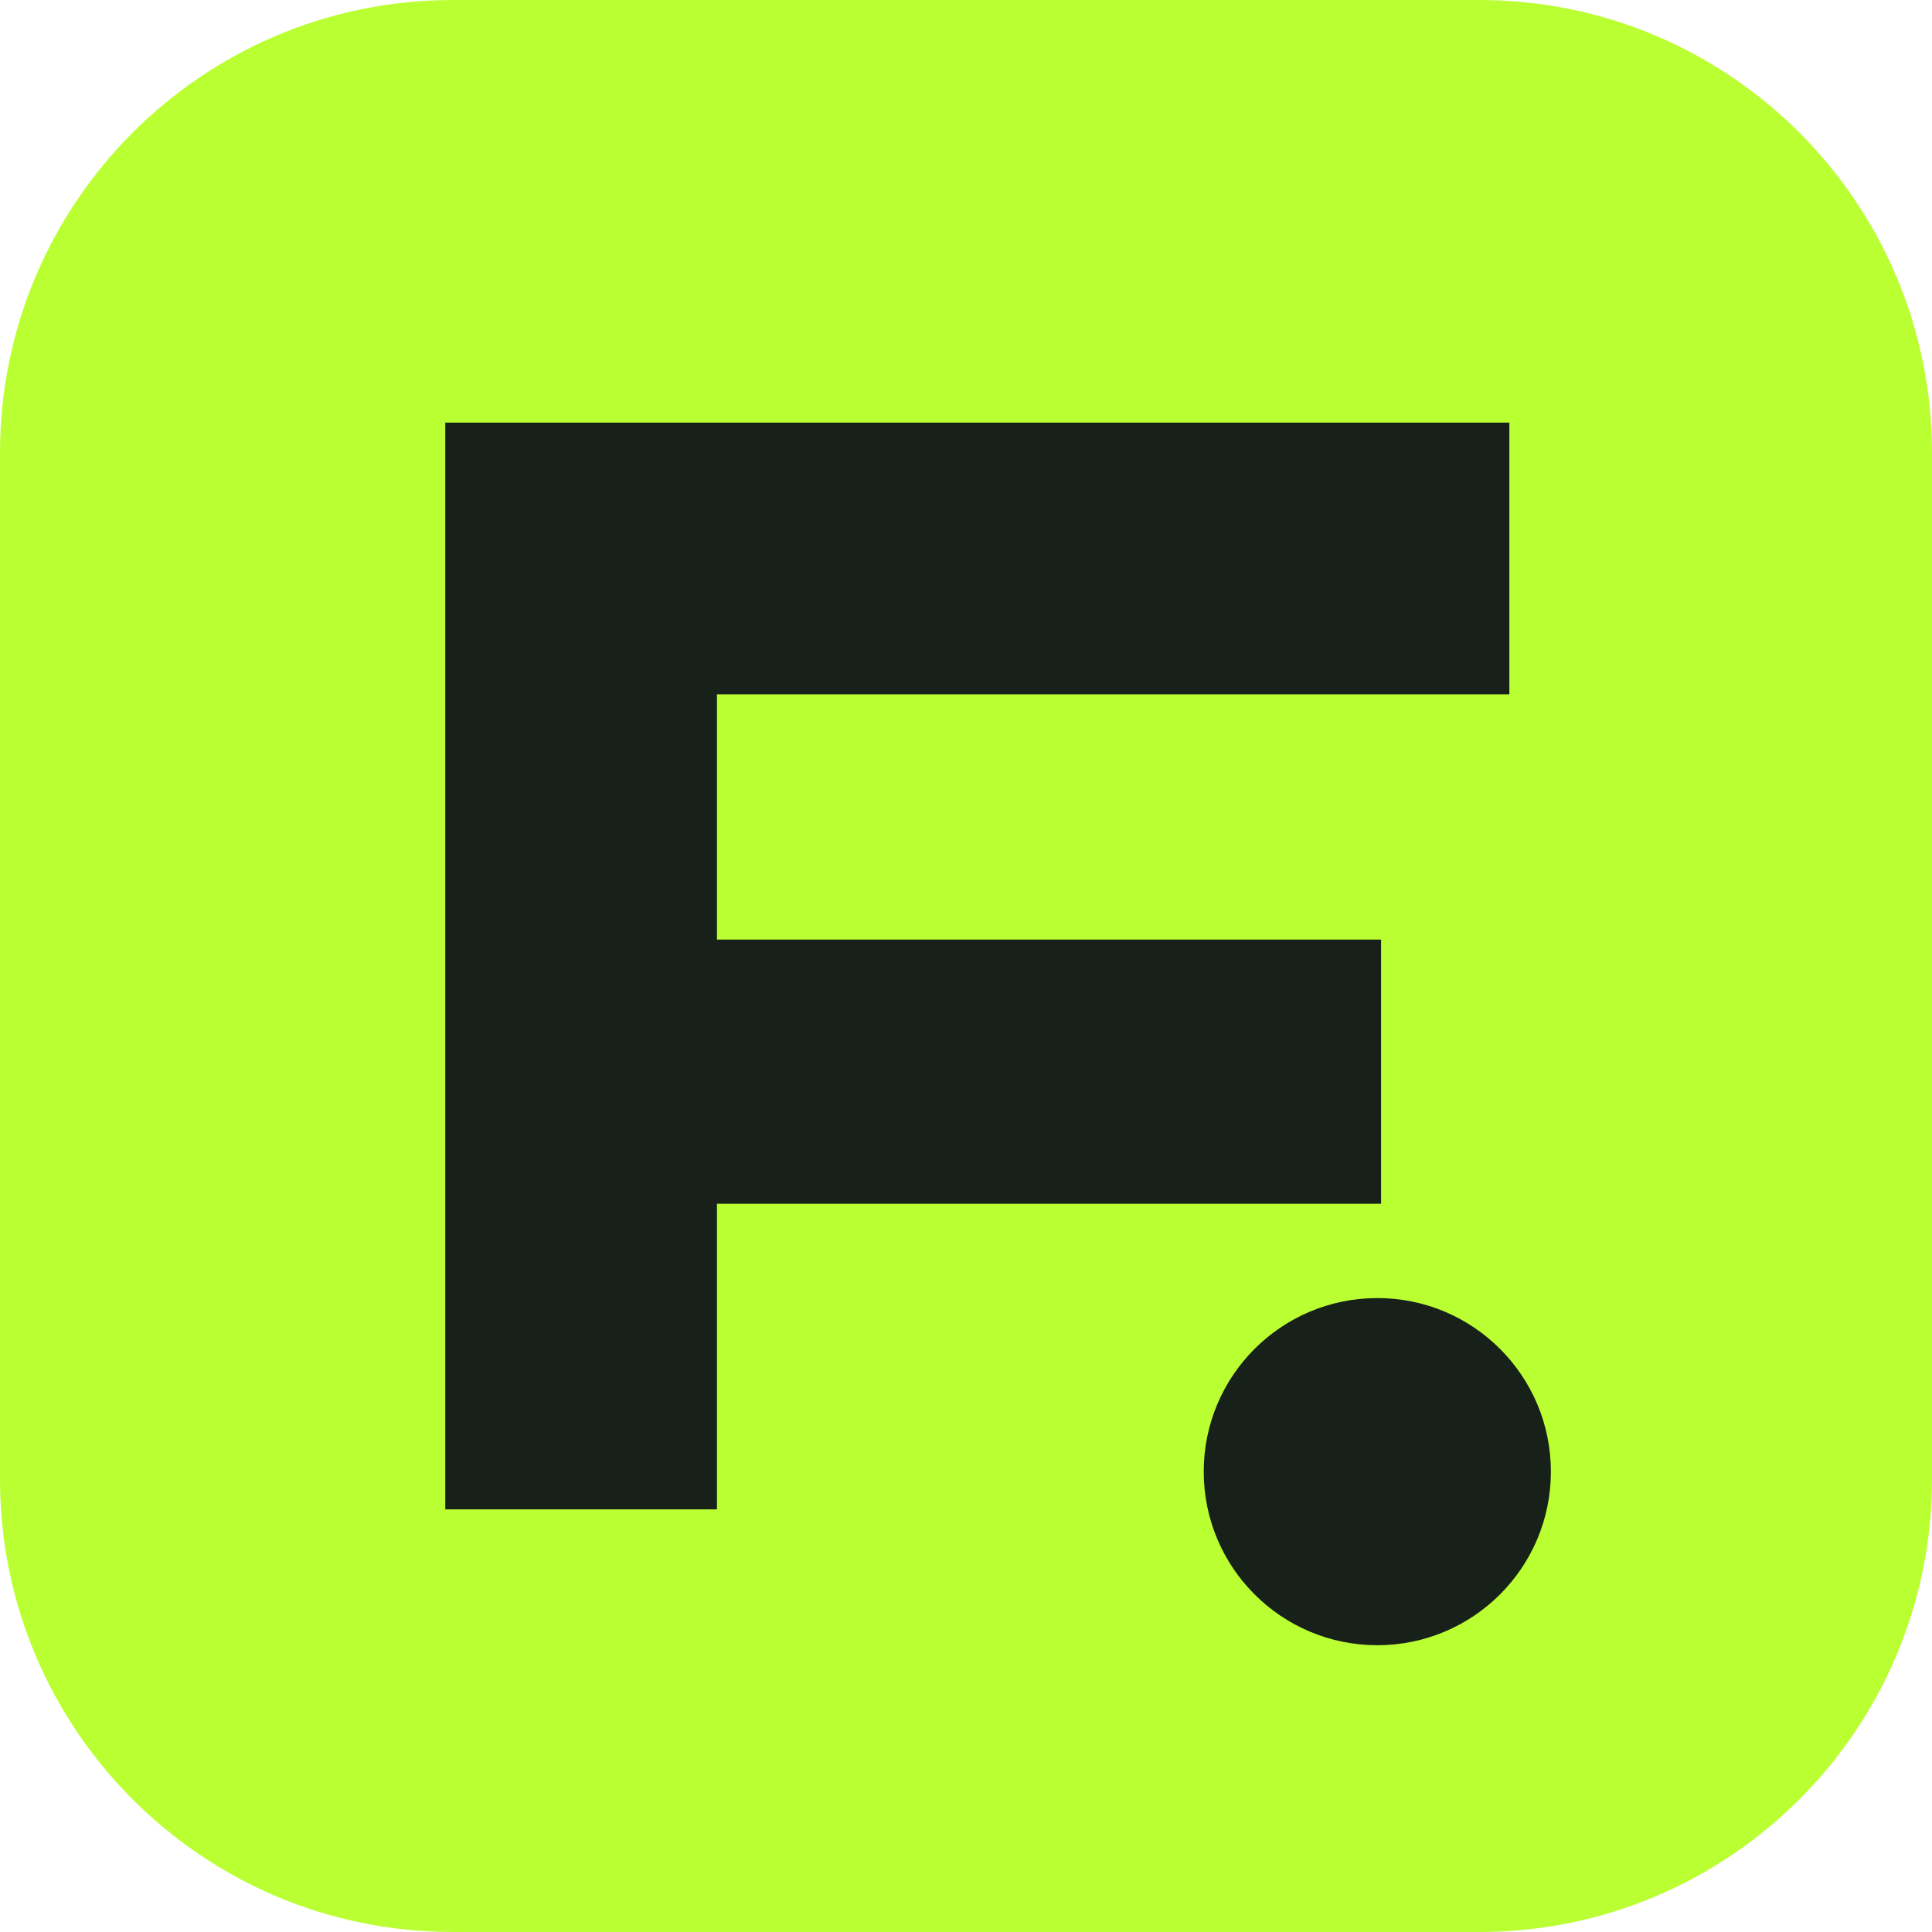
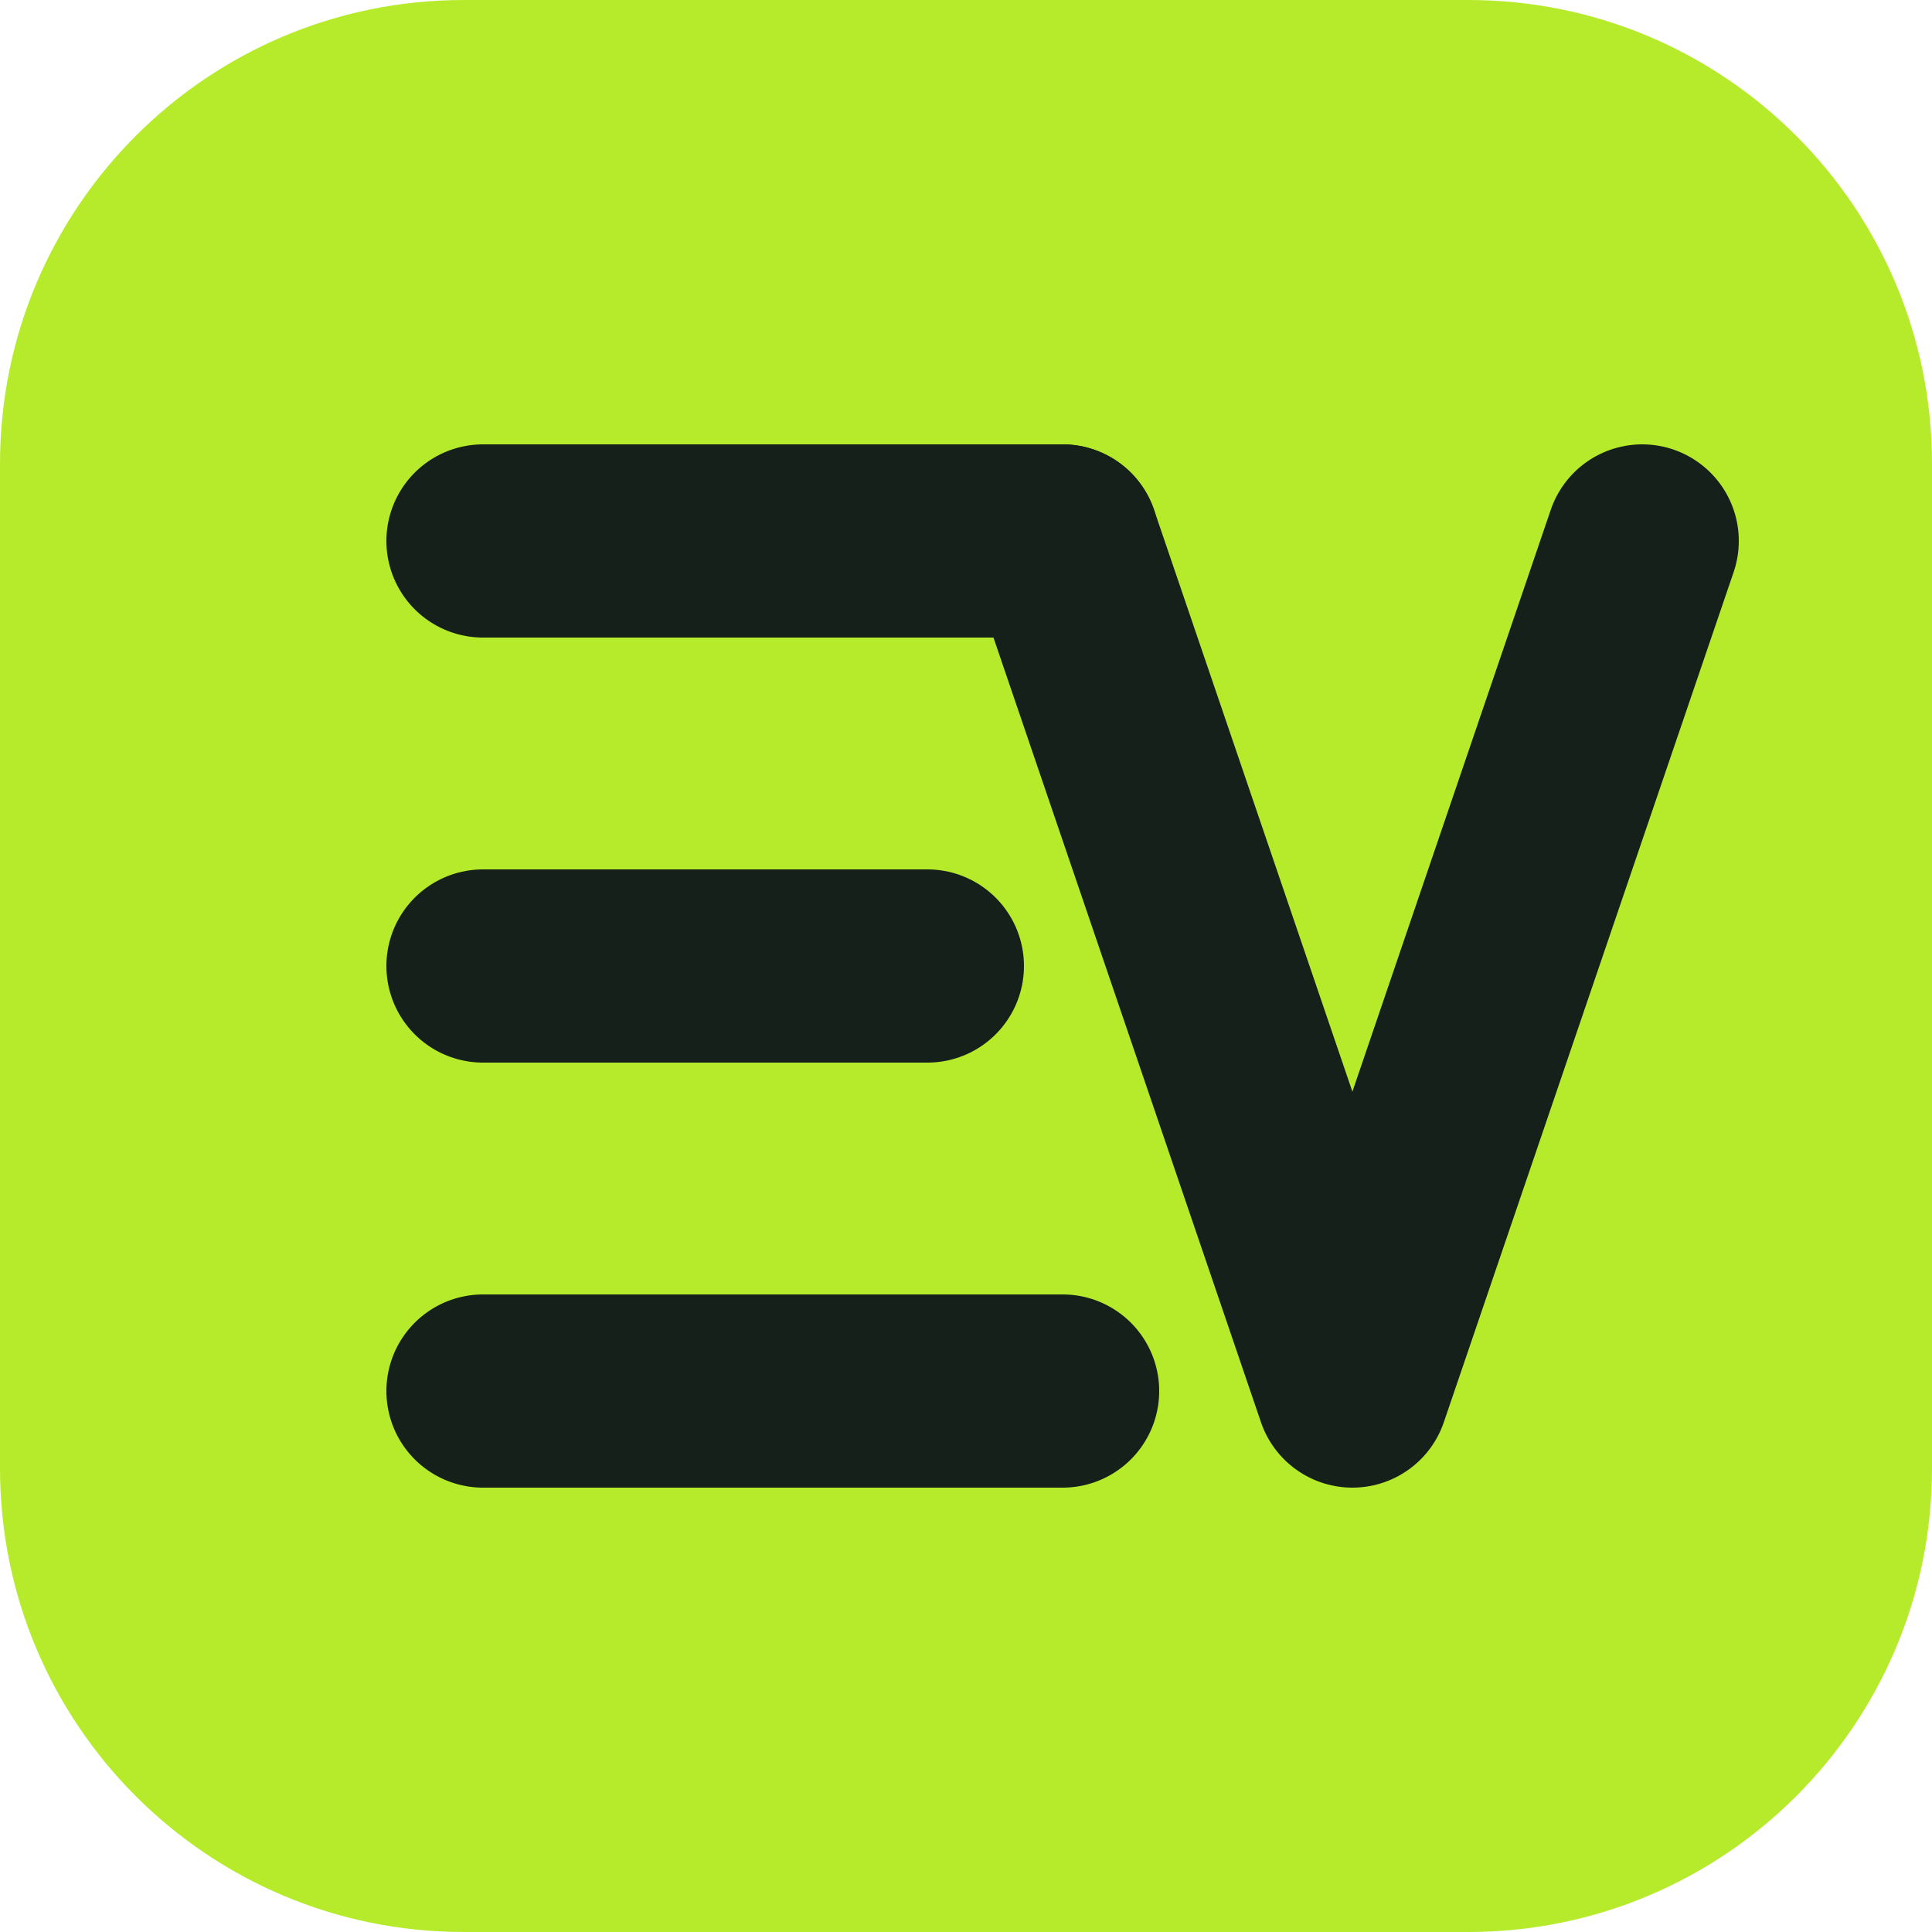
- <svg xmlns="http://www.w3.org/2000/svg" viewBox="0 0 512 512">
-   <rect width="512" height="512" rx="120" fill="#baff31" />
-   <path d="M118 112h282v72H190v65h176v70H190v81h-72z" fill="#172019" />
-   <circle cx="365" cy="390" r="46" fill="#172019" />
+ <svg xmlns="http://www.w3.org/2000/svg" viewBox="0 0 100 100">
+   <rect width="100" height="100" rx="24" fill="#b6eb2b" />
+   <path d="M25 28 H55 M25 50 H48 M25 72 H55" fill="none" stroke="#15201a" stroke-width="10" stroke-linecap="round" />
+   <path d="M55 28 L70 72 L85 28" fill="none" stroke="#15201a" stroke-width="10" stroke-linecap="round" stroke-linejoin="round" />
</svg>
